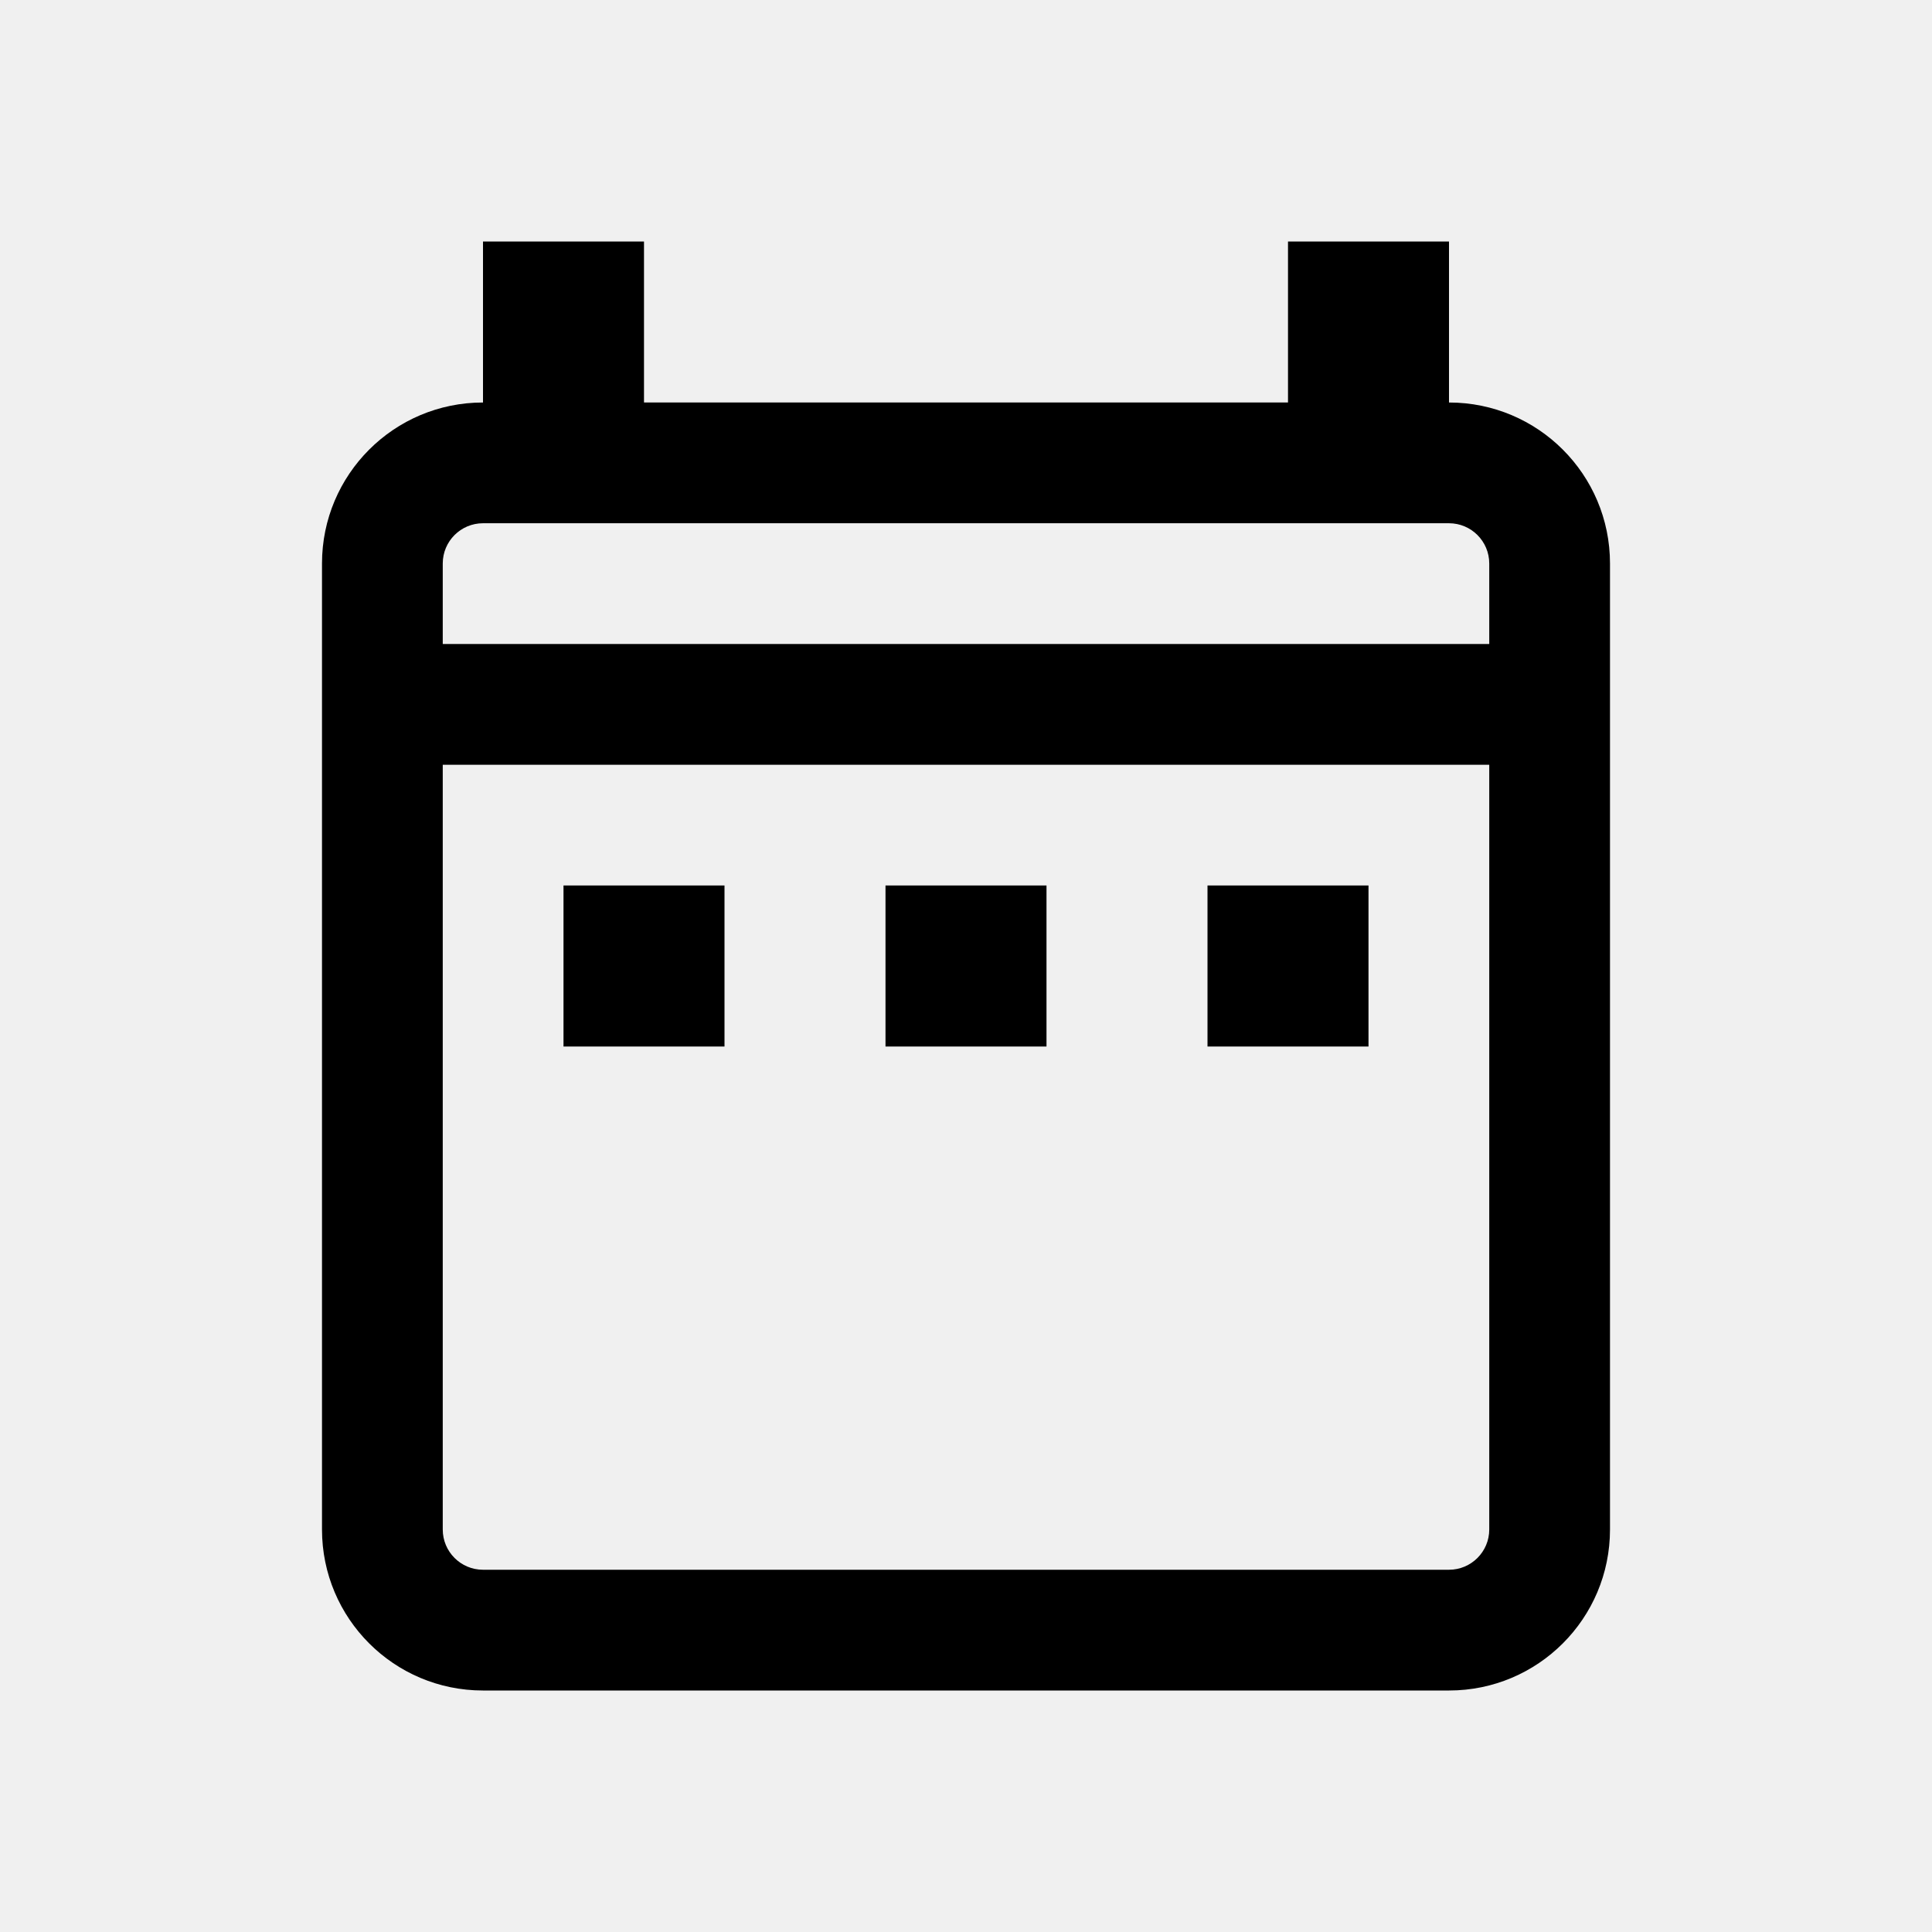
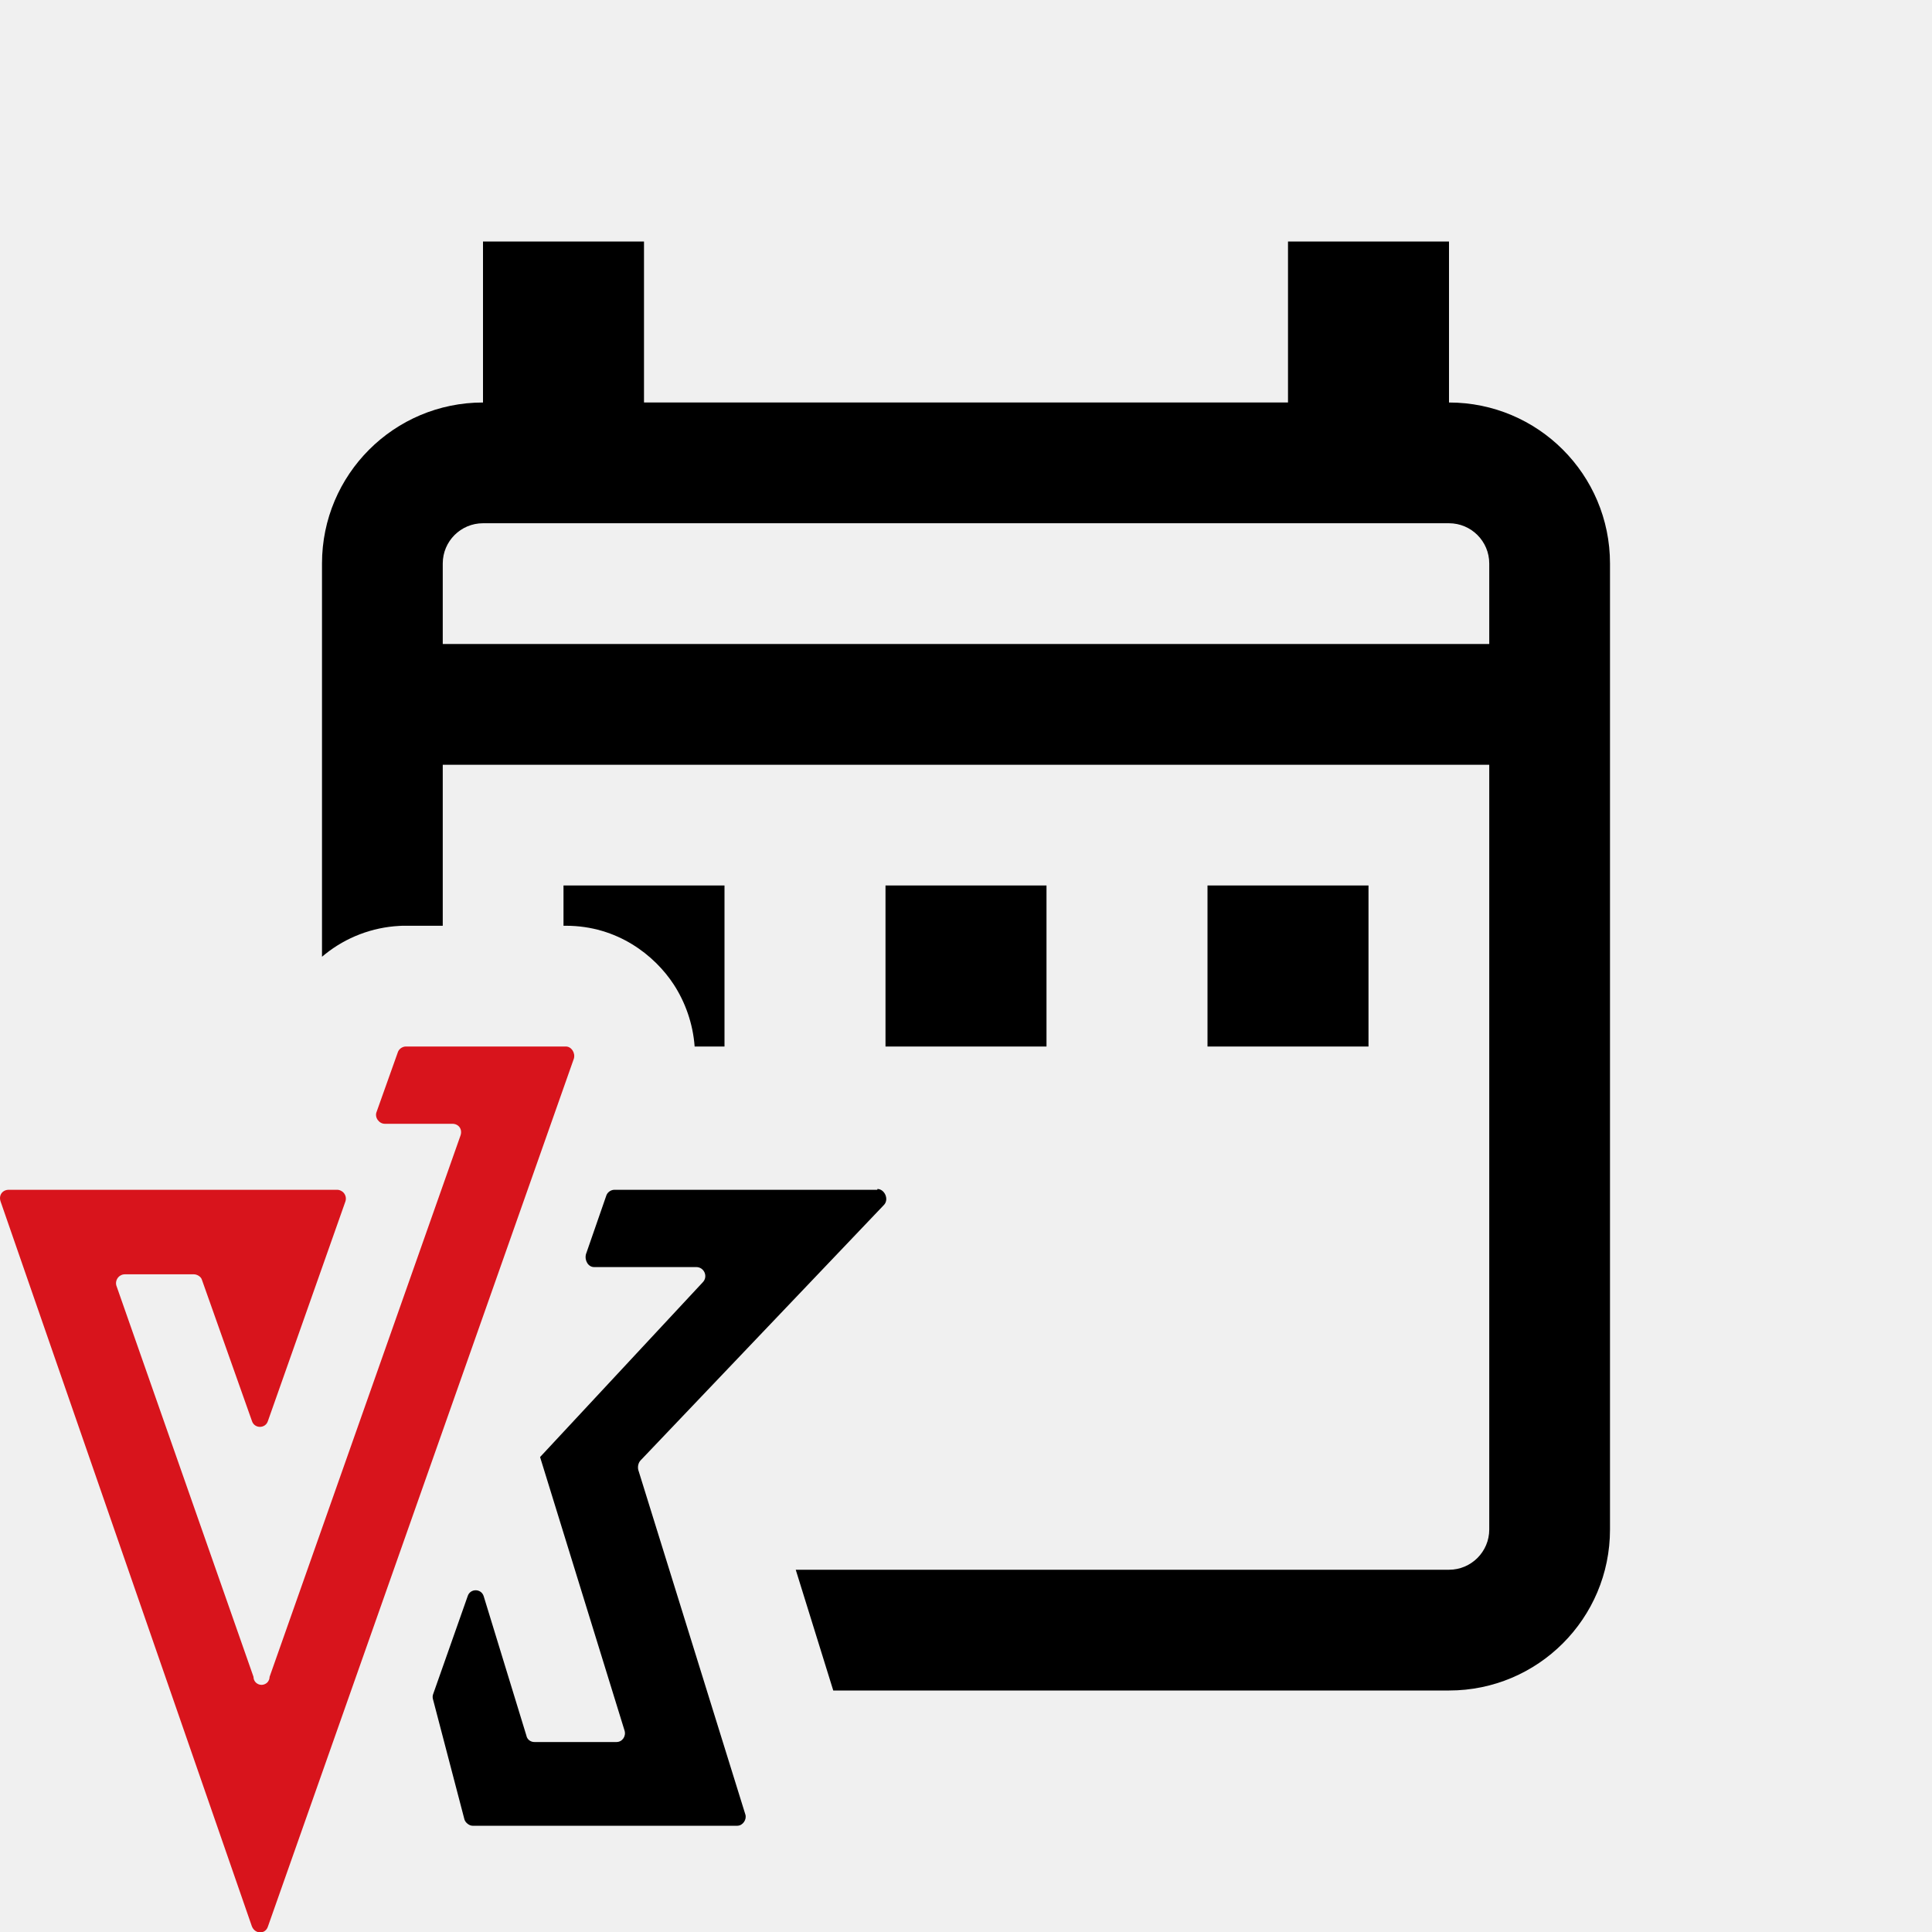
- <svg xmlns="http://www.w3.org/2000/svg" width="24" height="24" viewBox="0 0 24 24" aria-hidden="true" focusable="false">
-   <path d="M6 3H8V5H16V3H18V5C19.105 5 20 5.895 20 7V19C20 20.105 19.105 21 18 21H6C4.895 21 4 20.105 4 19V7C4 5.895 4.895 5 6 5V3ZM18 6.5H6C5.724 6.5 5.5 6.724 5.5 7V8H18.5V7C18.5 6.724 18.276 6.5 18 6.5ZM18.5 9.5H5.5V19C5.5 19.276 5.724 19.5 6 19.5H18C18.276 19.5 18.5 19.276 18.5 19V9.5ZM11 11H13V13H11V11ZM7 11V13H9V11H7ZM15 13V11H17V13H15Z" />
+ <svg xmlns="http://www.w3.org/2000/svg" width="24" height="24" viewBox="0 0 24 24" fill="none">
+   <g clip-path="url(#clip0_2_2)">
+     <path fill-rule="evenodd" clip-rule="evenodd" d="M8 3H6V5C4.895 5 4 5.895 4 7V11.885C4.013 11.874 4.026 11.863 4.039 11.853C4.301 11.643 4.623 11.52 4.959 11.502L4.999 11.5H5.5V9.5H18.5V19C18.5 19.276 18.276 19.5 18 19.5H9.885L10.351 21H18C19.105 21 20 20.105 20 19V7C20 5.895 19.105 5 18 5V3H16V5H8V3ZM8.629 13H9V11H7V11.5H7.029C7.673 11.5 8.134 11.87 8.369 12.229C8.511 12.447 8.608 12.713 8.629 13ZM6 6.5H18C18.276 6.5 18.5 6.724 18.5 7V8H5.5V7C5.5 6.724 5.724 6.5 6 6.5ZM13 11H11V13H13V11ZM15 11V13H17V11H15Z" fill="black" />
+     <path d="M10.899 14.78H7.629C7.606 14.781 7.584 14.79 7.566 14.804C7.548 14.818 7.535 14.838 7.529 14.86L7.279 15.58C7.259 15.66 7.309 15.74 7.379 15.74H8.649C8.749 15.74 8.799 15.86 8.729 15.93L6.709 18.1L7.759 21.5C7.779 21.57 7.729 21.64 7.659 21.64H6.639C6.615 21.64 6.593 21.633 6.574 21.618C6.556 21.604 6.543 21.583 6.539 21.56L6.009 19.83C5.979 19.73 5.839 19.73 5.809 19.83L5.379 21.05C5.373 21.07 5.373 21.09 5.379 21.11L5.769 22.6C5.779 22.64 5.829 22.68 5.869 22.68H9.159C9.229 22.68 9.279 22.6 9.259 22.54L7.929 18.26C7.919 18.22 7.929 18.17 7.959 18.14L10.979 14.97C11.049 14.9 10.989 14.77 10.899 14.77V14.78Z" fill="black" />
+     <path d="M7.029 13H5.039C5.016 13.001 4.994 13.01 4.976 13.024C4.958 13.038 4.945 13.058 4.939 13.08L4.679 13.81C4.649 13.88 4.709 13.96 4.779 13.96H5.619C5.699 13.96 5.749 14.03 5.719 14.11L3.349 20.83C3.349 20.857 3.338 20.882 3.32 20.901C3.301 20.919 3.275 20.93 3.249 20.93C3.222 20.93 3.197 20.919 3.178 20.901C3.159 20.882 3.149 20.857 3.149 20.83L1.449 15.98C1.442 15.963 1.44 15.946 1.442 15.928C1.444 15.911 1.45 15.894 1.46 15.879C1.47 15.864 1.483 15.852 1.498 15.844C1.514 15.835 1.531 15.83 1.549 15.83H2.409C2.449 15.83 2.499 15.86 2.509 15.9L3.129 17.65C3.159 17.75 3.299 17.75 3.329 17.65L4.289 14.93C4.295 14.914 4.298 14.896 4.296 14.878C4.294 14.861 4.288 14.844 4.278 14.829C4.268 14.814 4.255 14.802 4.239 14.794C4.224 14.785 4.206 14.78 4.189 14.78H0.109C0.029 14.78 -0.021 14.85 0.009 14.93L3.129 23.93C3.169 24.03 3.299 24.03 3.329 23.93L7.129 13.15C7.149 13.08 7.099 13 7.029 13V13Z" fill="#D8141C" />
+   </g>
+   <defs>
+     <clipPath id="clip0_2_2">
+       <rect width="24" height="24" fill="white" />
+     </clipPath>
+   </defs>
</svg>
